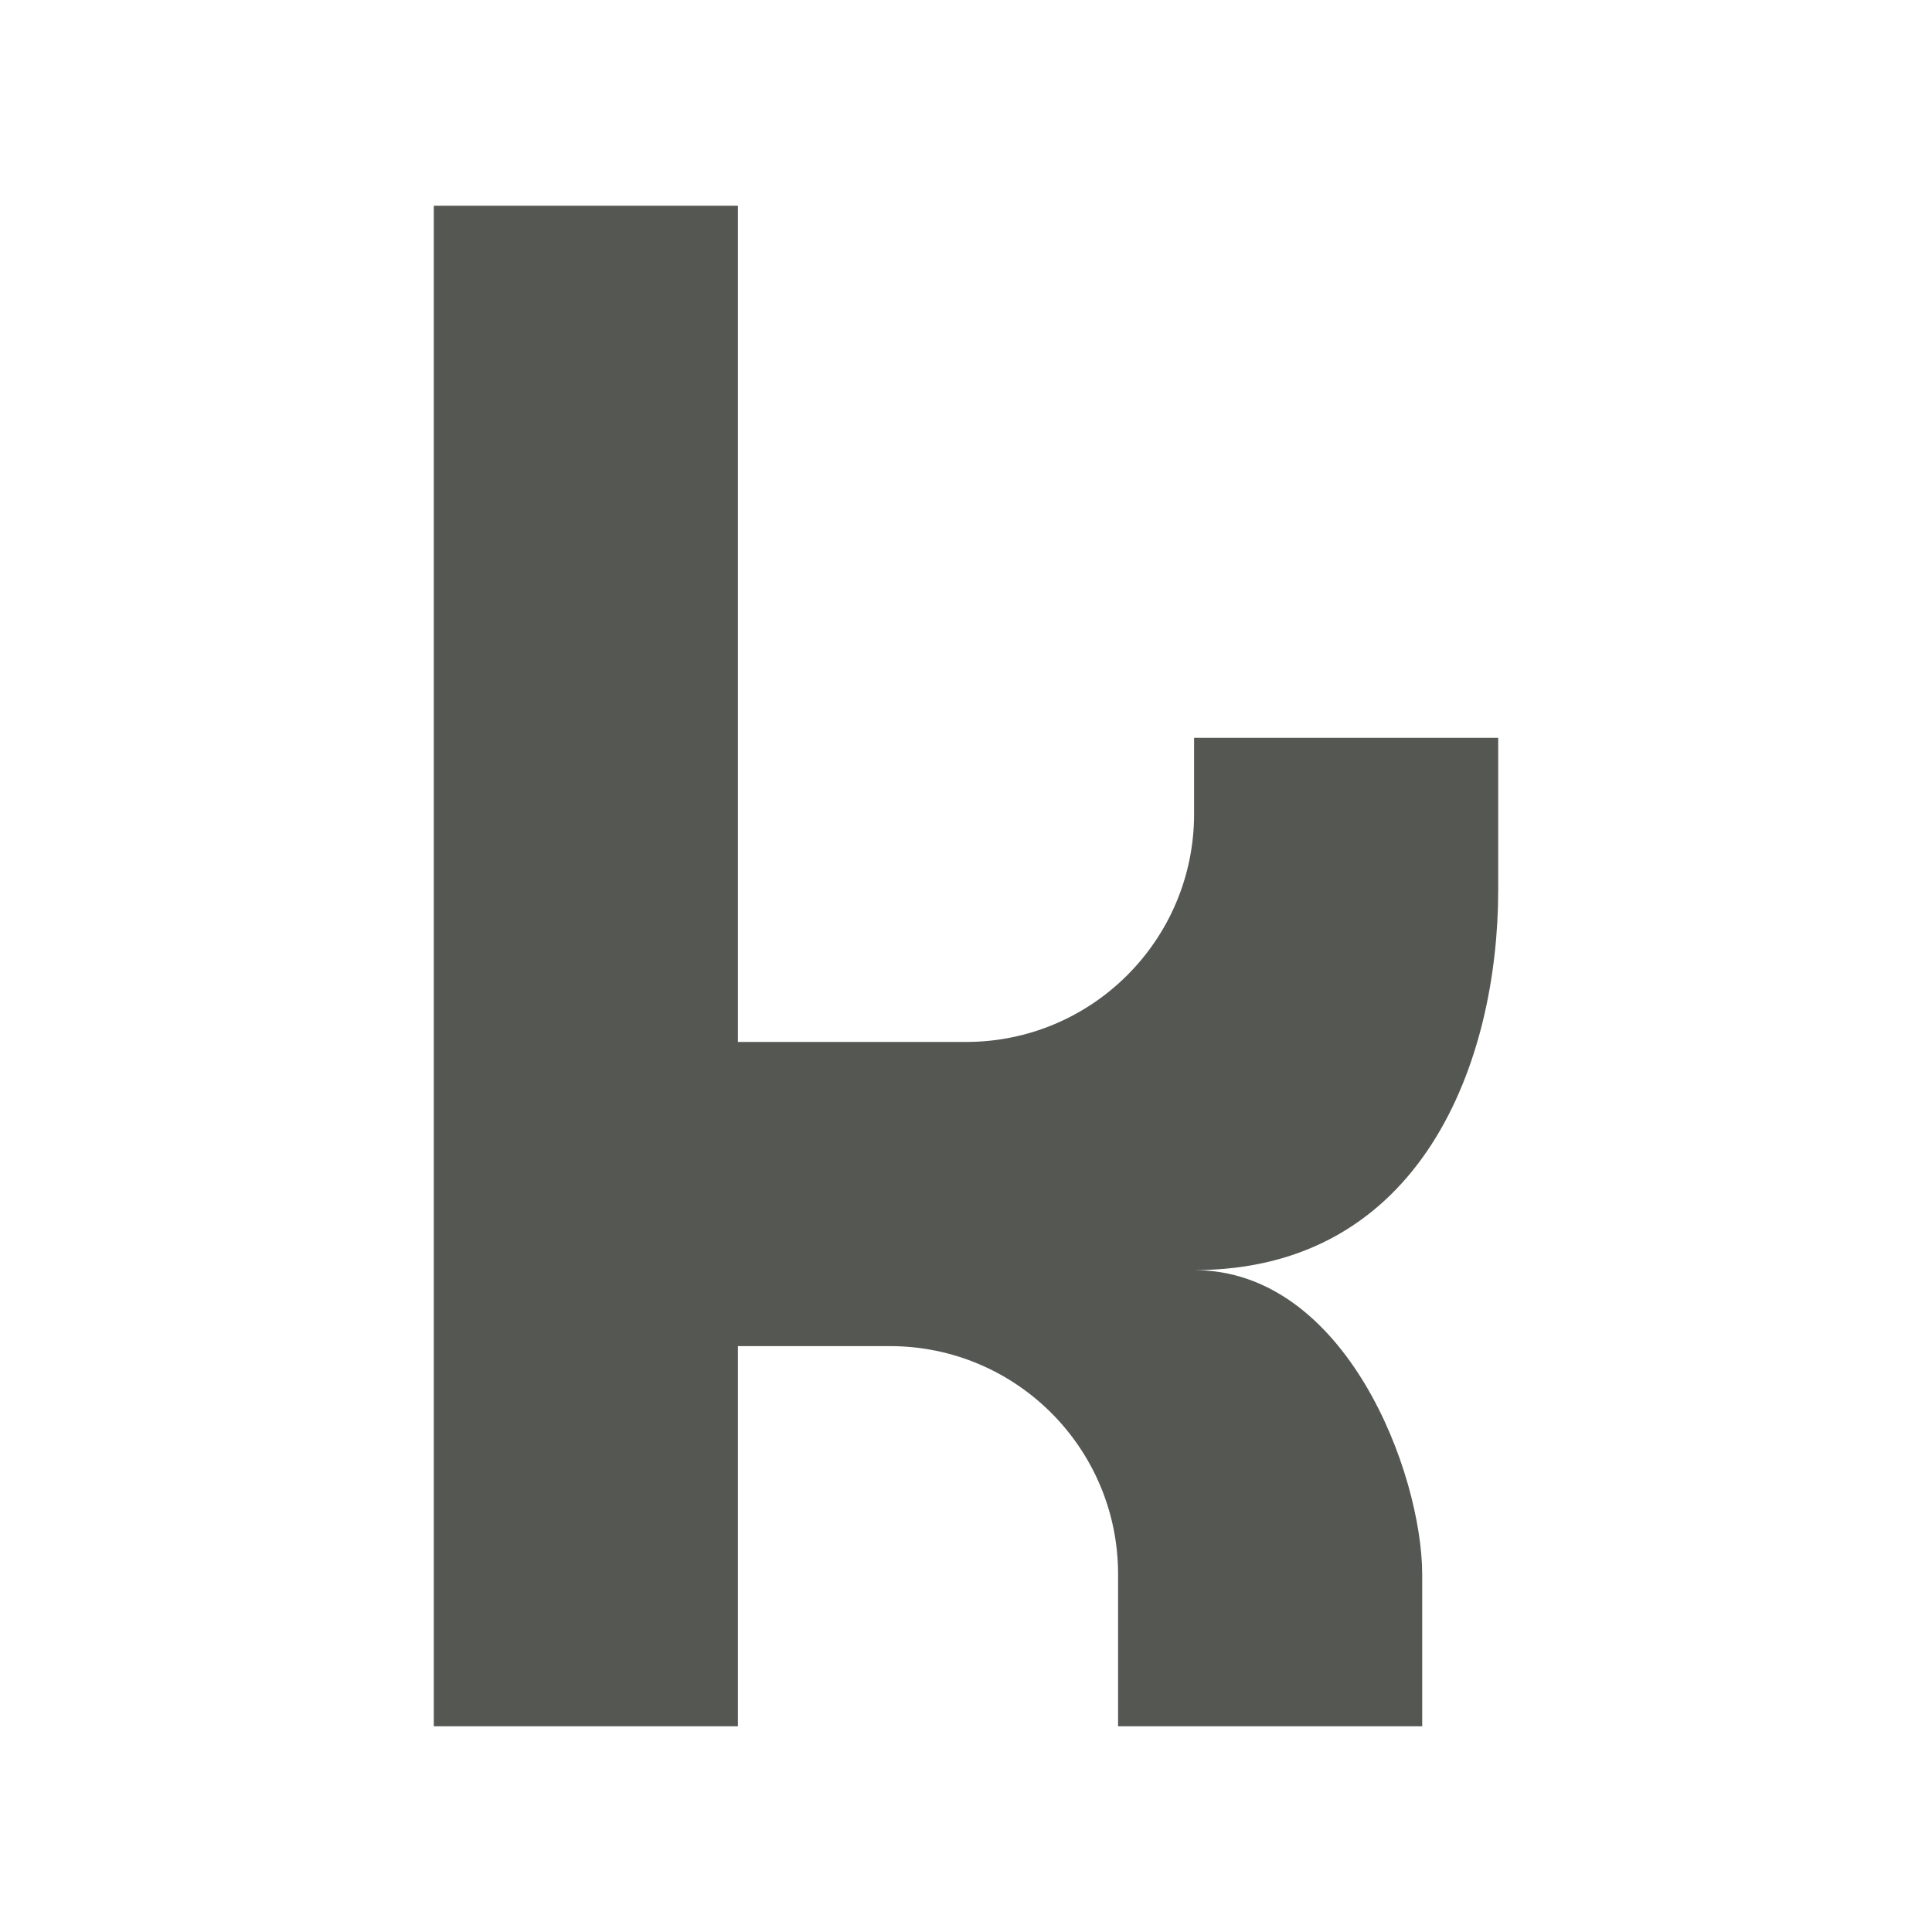
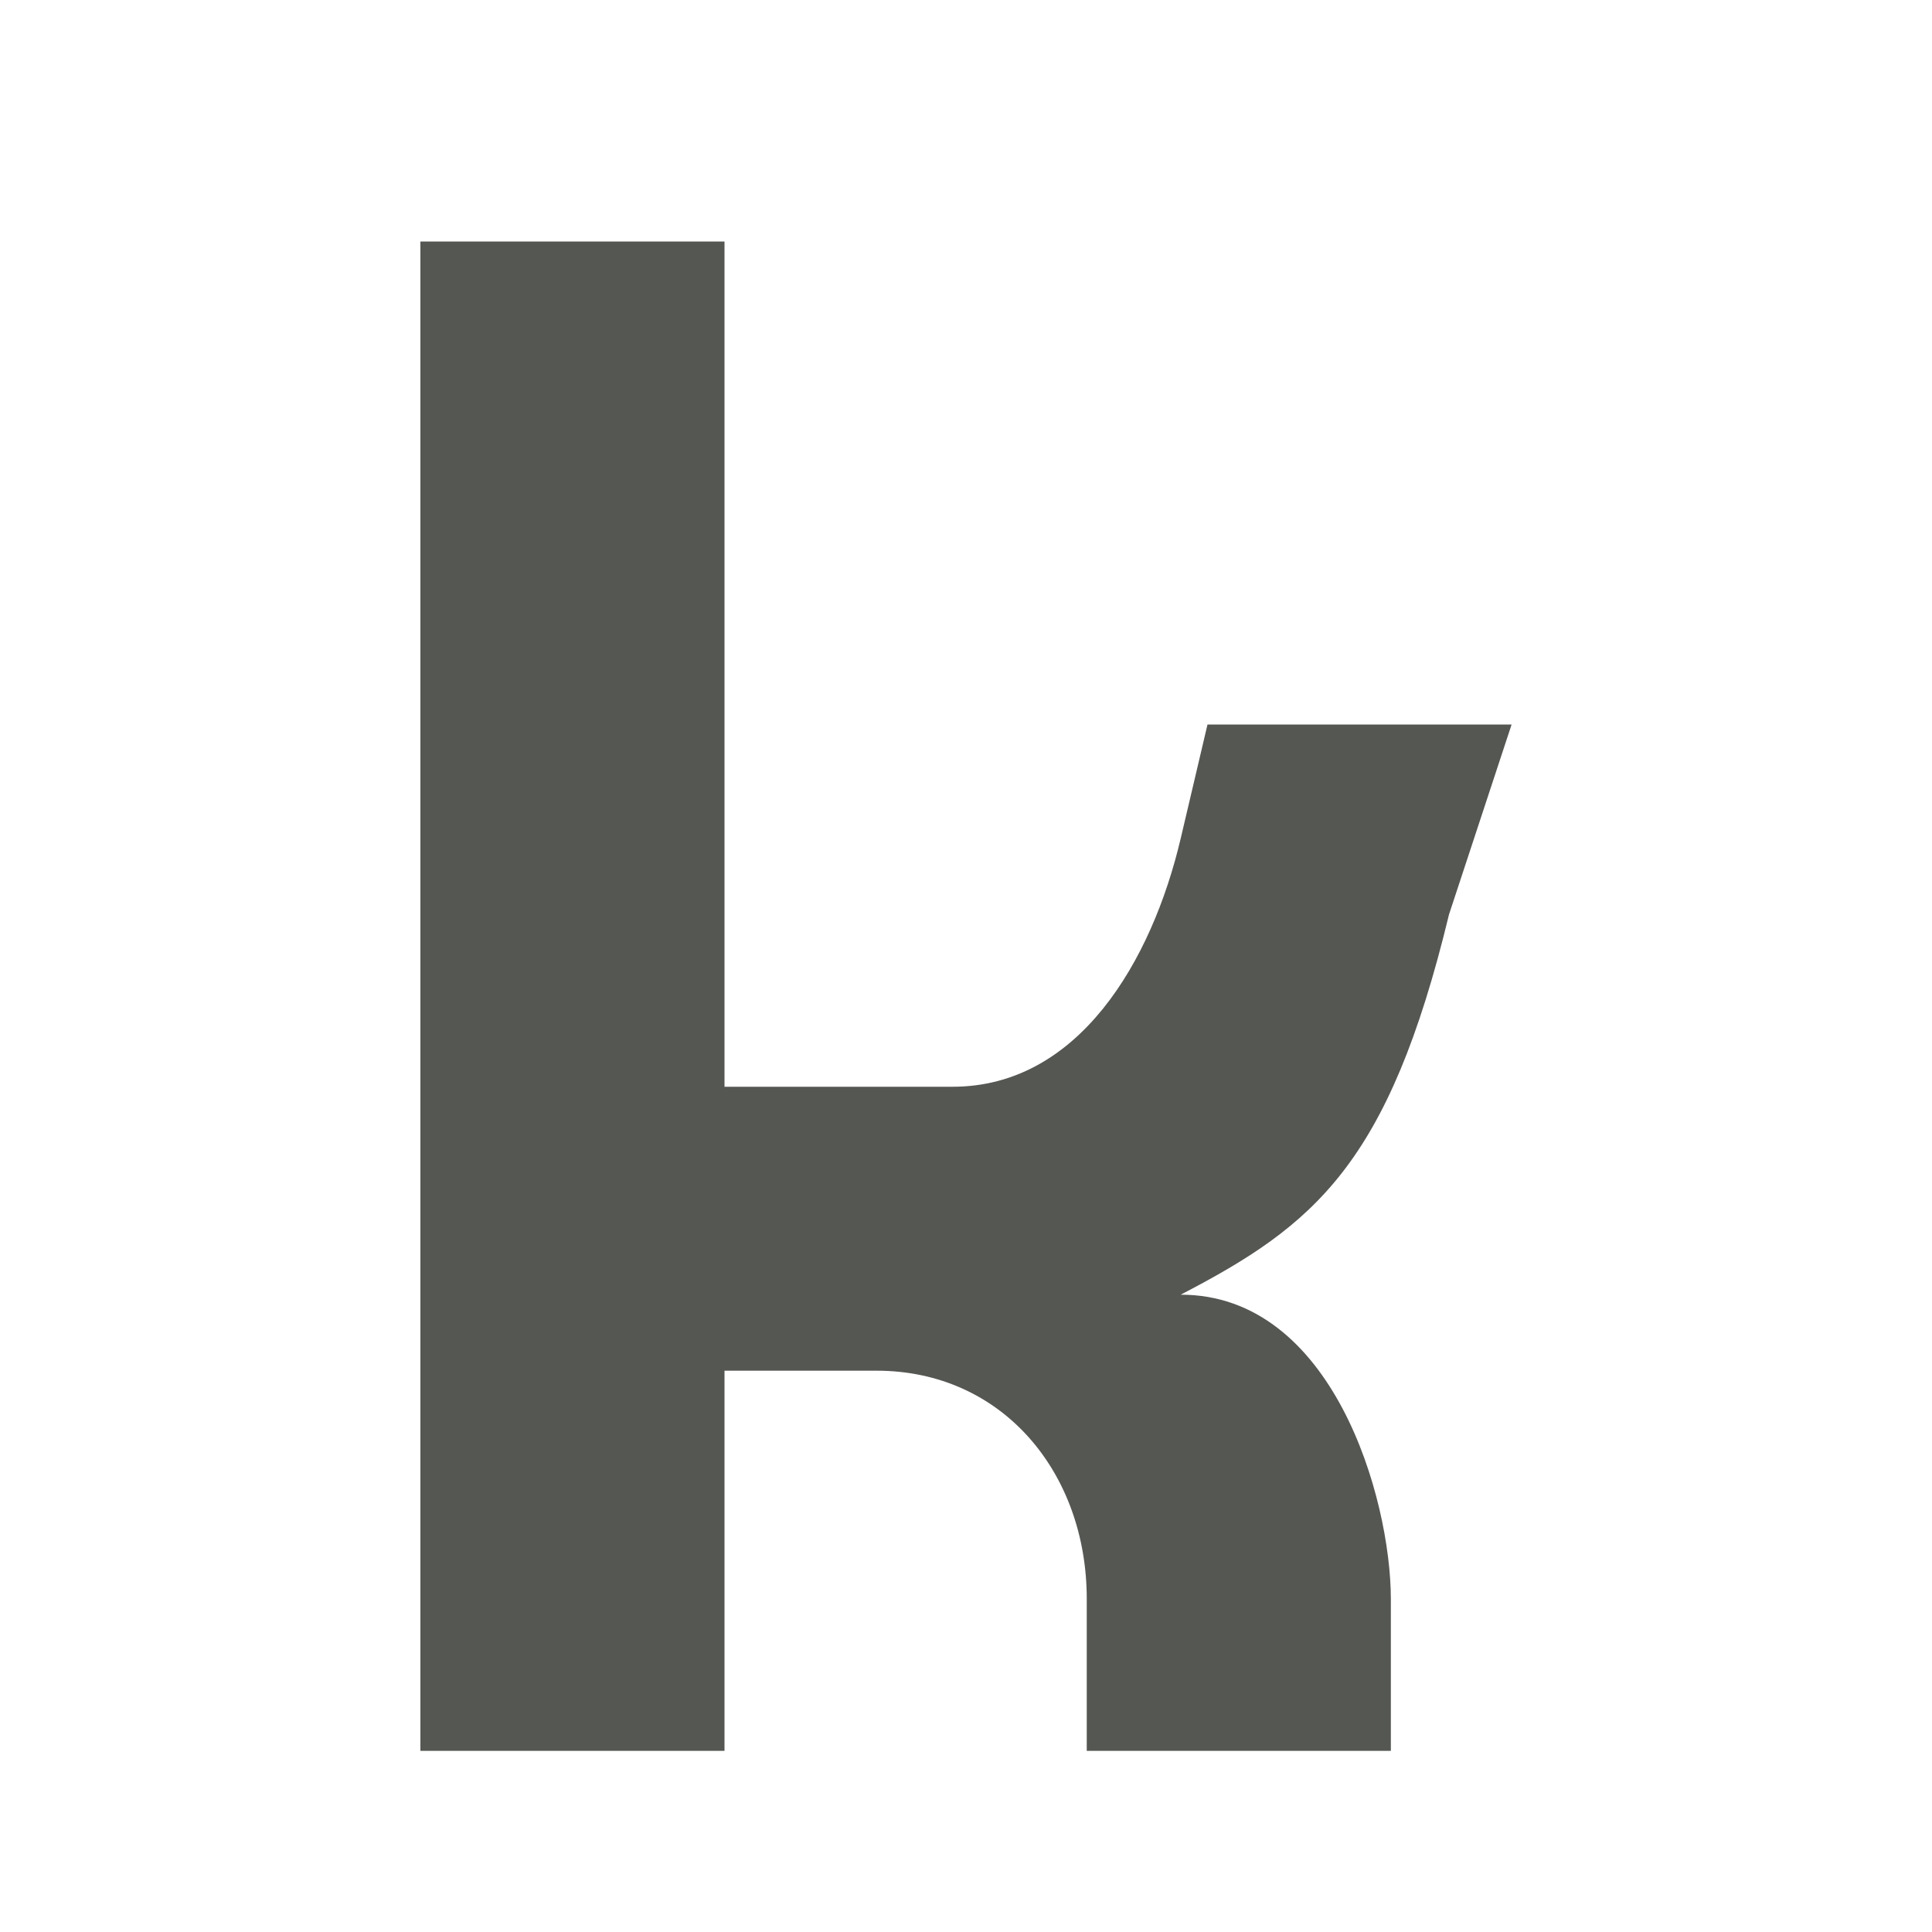
<svg xmlns="http://www.w3.org/2000/svg" viewBox="0 0 32 32" version="1.1" id="svg4" width="32" height="32">
  <defs id="defs8" />
-   <path d="M 7.185,3.407 V 28.593 h 5.037 v -6.297 h 2.519 c 2.087,0 3.778,1.691 3.778,3.778 v 2.519 h 5.037 v -2.519 c -0.003,-1.671 -1.259,-5.037 -3.778,-5.037 3.778,0 5.037,-3.465 5.037,-6.297 v -2.519 h -5.037 v 1.259 c 0,2.087 -1.691,3.778 -3.778,3.778 H 12.222 V 3.407 Z" id="path2" style="fill:#555753;stroke-width:1" />
+   <path d="M 6.963,4 V 29 H 12 v -6.297 h 2.519 C 16.605,22.703 18,24.395 18,26.481 V 29 h 5.037 v -2.519 c -0.003,-1.671 -0.963,-5.037 -3.481,-5.037 C 21.77,20.294 23,19.291 24,15.147 L 25.037,12 H 20 l -0.444,1.888 C 19.078,15.919 17.864,18 15.778,18 H 12 V 4 Z" id="path2" style="fill:#555753;stroke-width:1" />
</svg>
